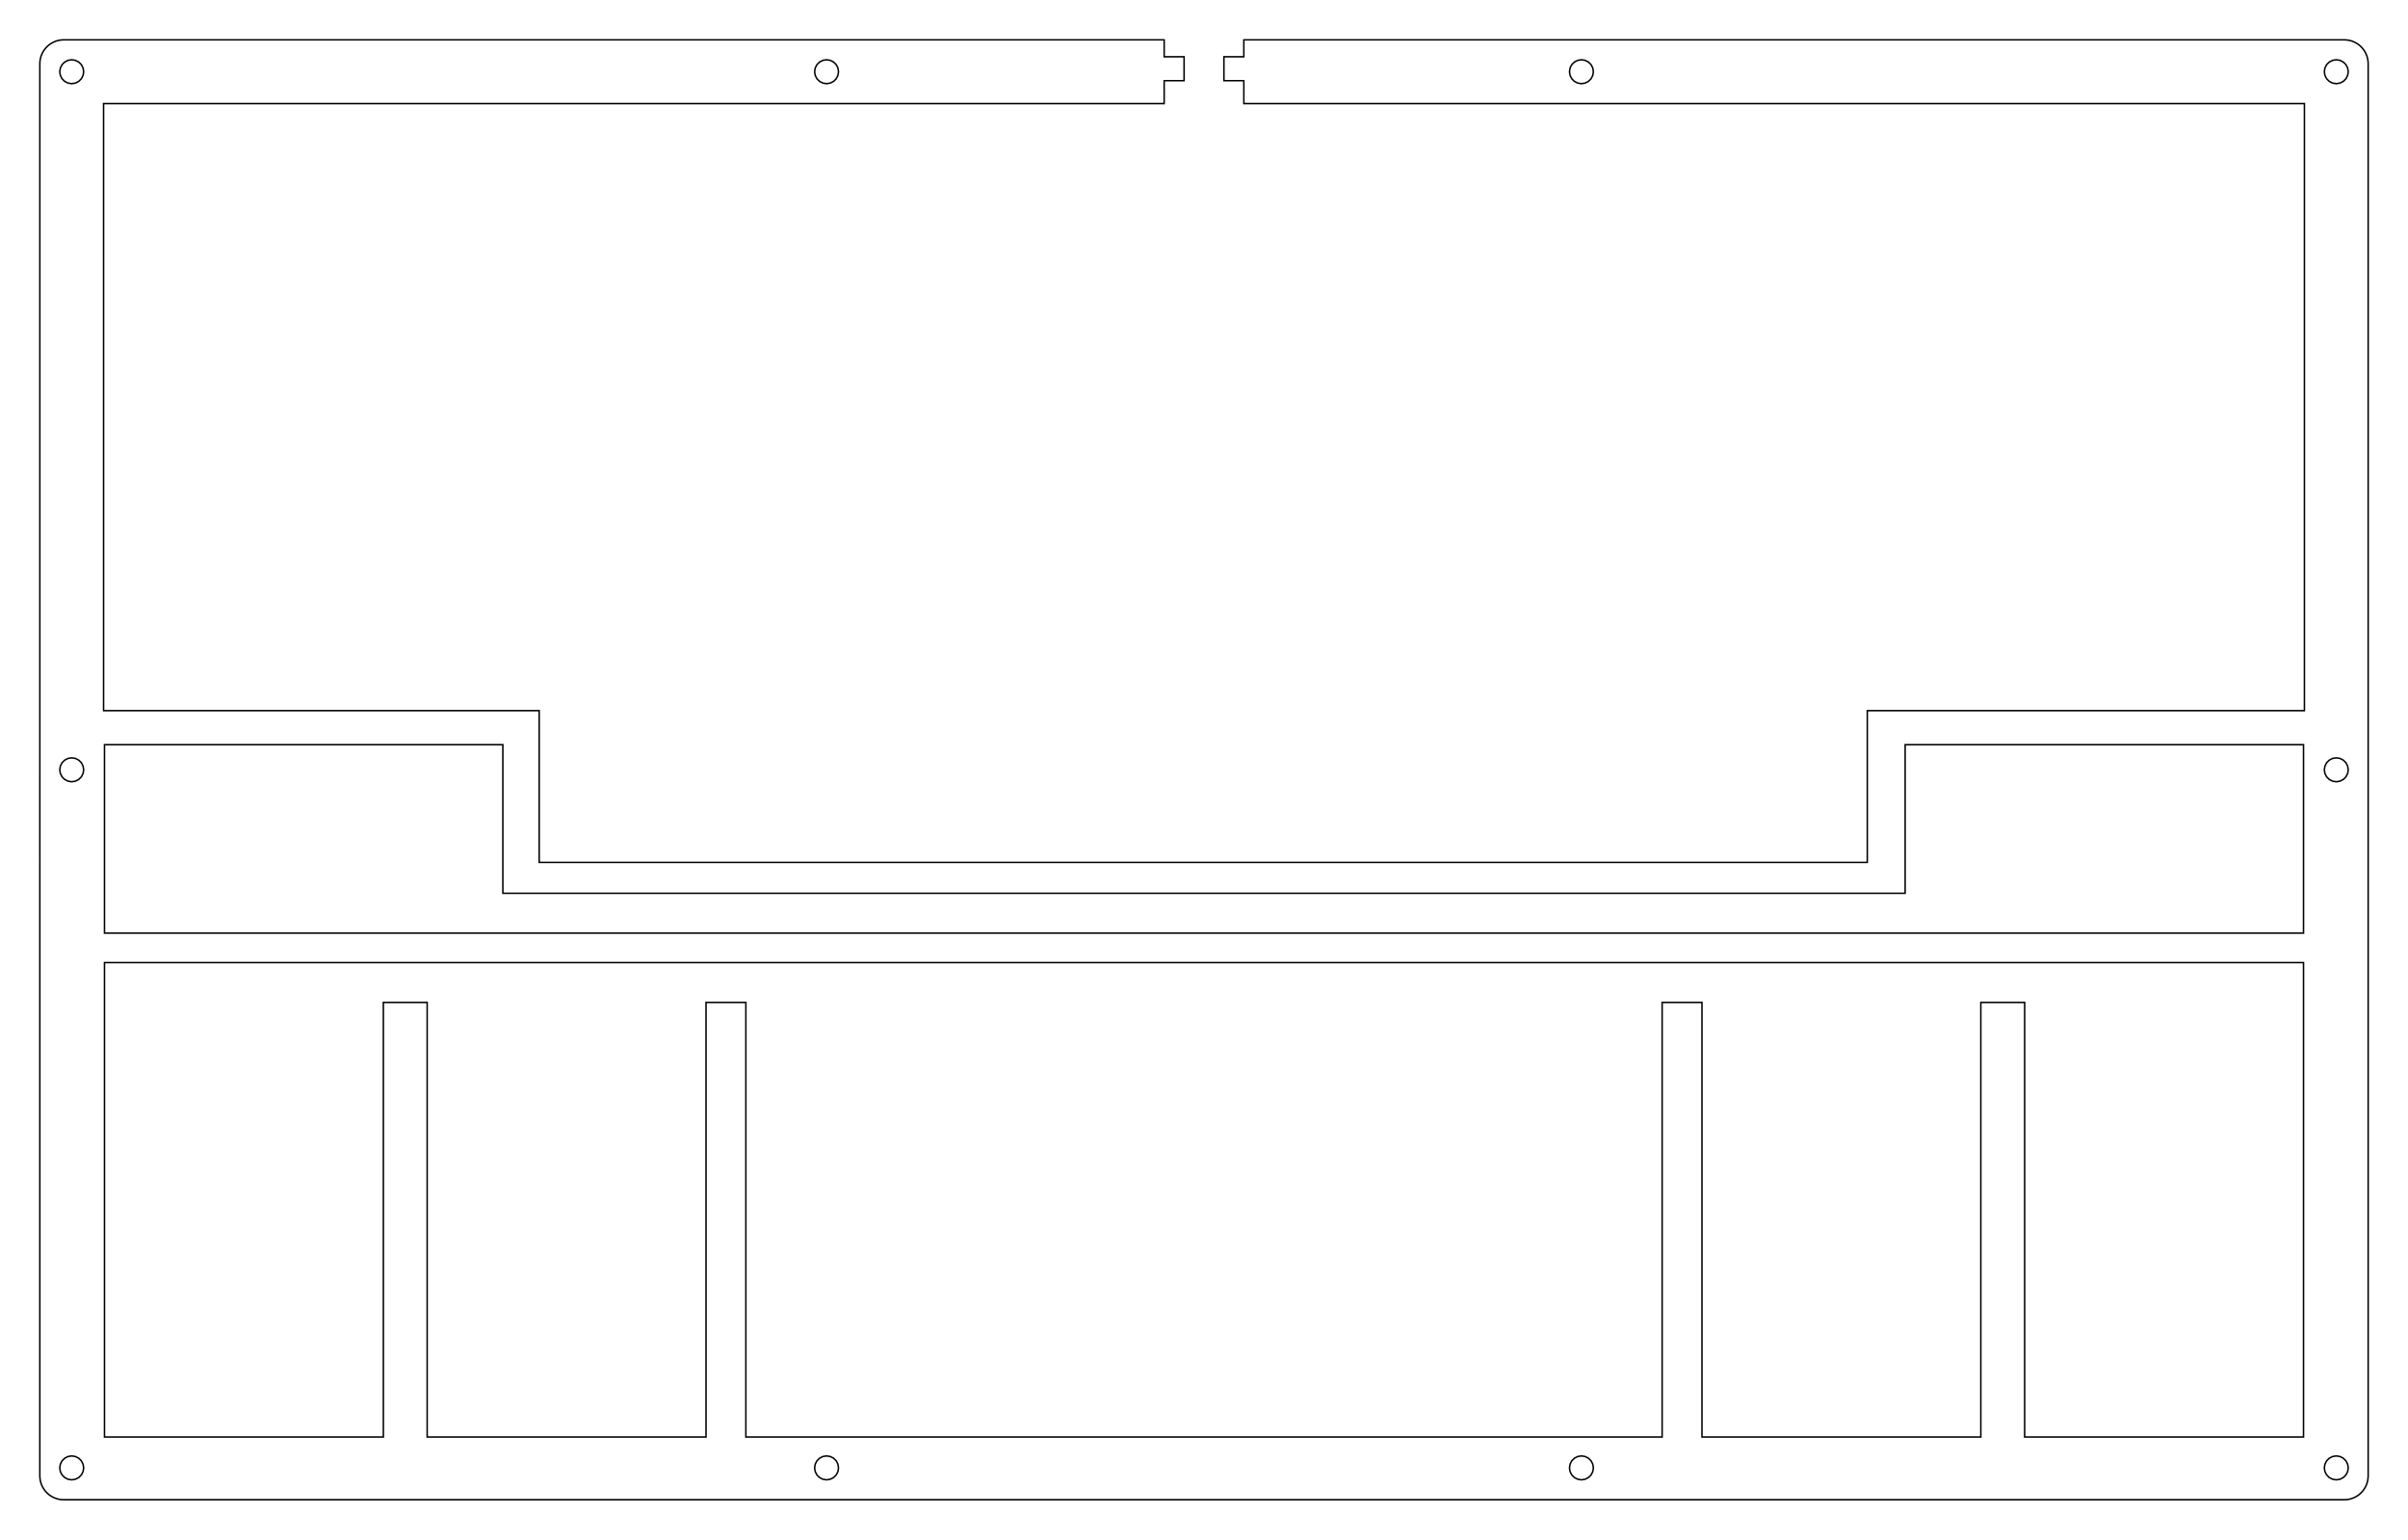
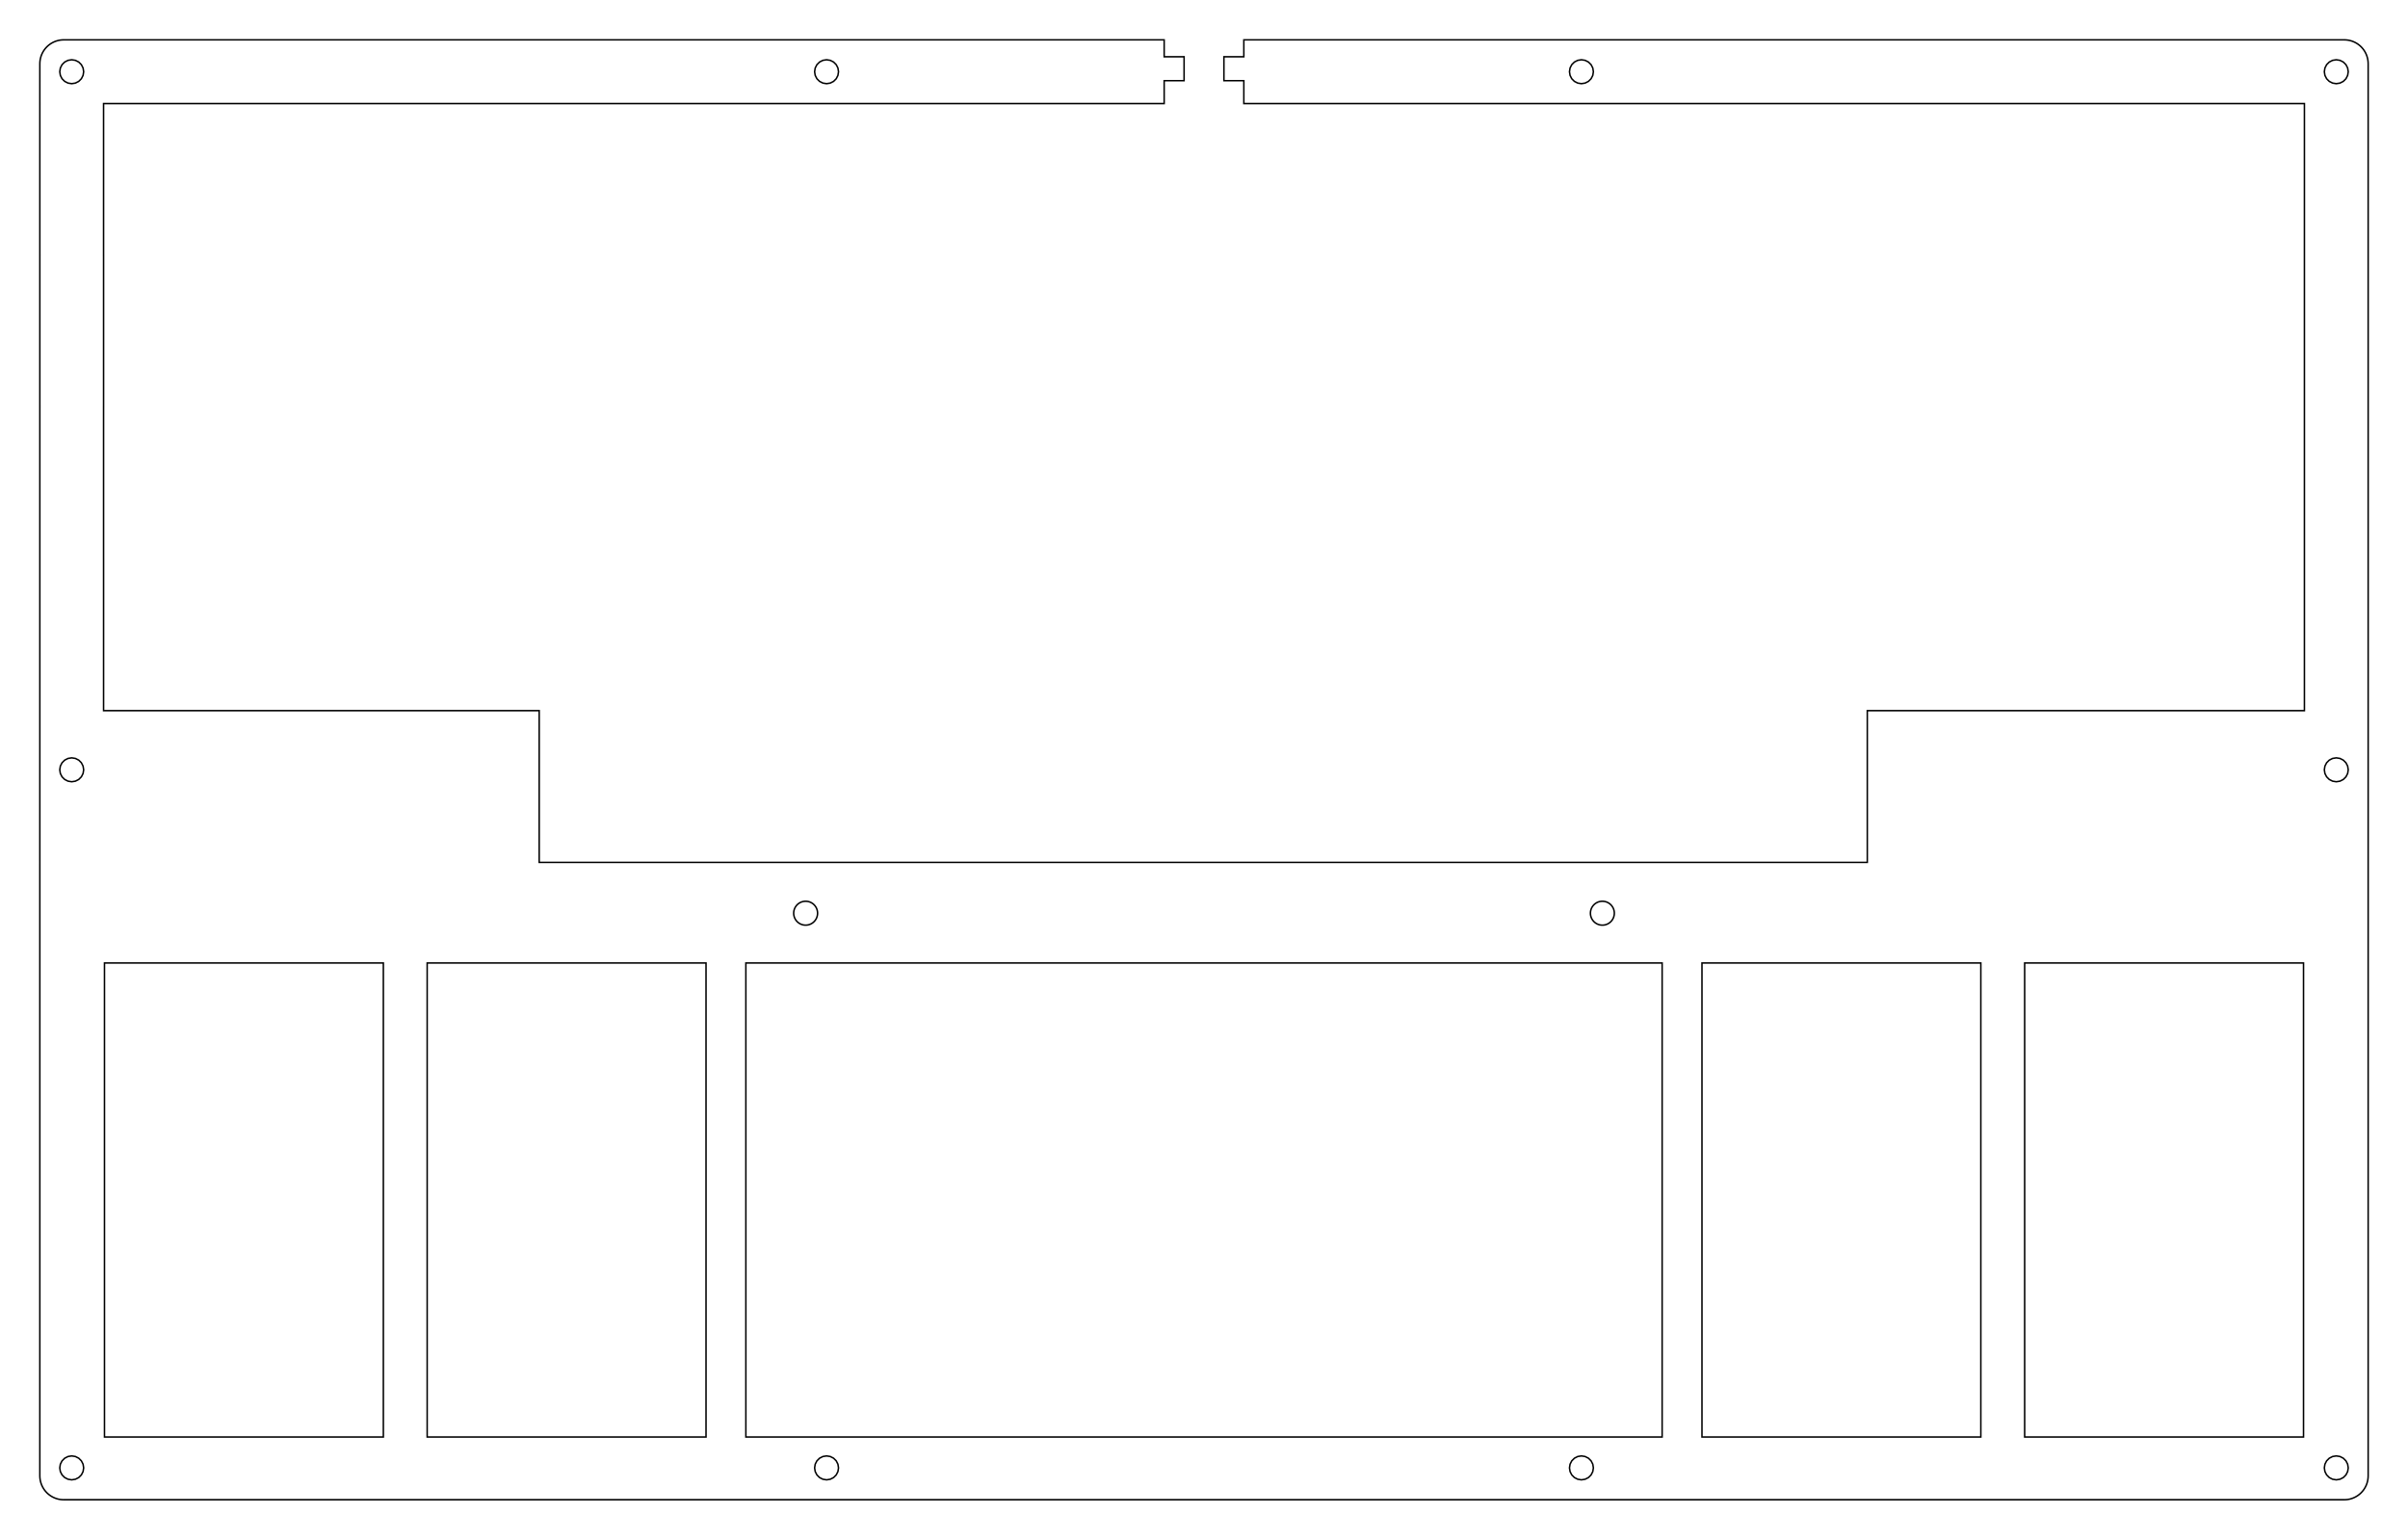
<svg xmlns="http://www.w3.org/2000/svg" width="302.227mm" height="193.252mm" viewBox="0.000 0.000 302.227 193.252">
  <polygon points="146.114,5.000 146.114,7.126 148.614,7.126 148.614,10.126 146.114,10.126 146.114,12.999 12.999,12.999 12.999,32.052 13.000,32.052 13.000,51.100 12.999,51.100 12.999,70.152 13.000,70.152 13.000,89.202 67.673,89.202 67.673,108.251 234.363,108.251 234.363,89.202 289.227,89.202 289.227,12.999 156.114,12.999 156.114,10.126 153.614,10.126 153.614,7.126 156.114,7.126 156.114,5.001 294.227,5.001 294.462,5.010 294.696,5.037 294.927,5.083 295.154,5.147 295.375,5.229 295.588,5.327 295.794,5.443 295.990,5.573 296.175,5.719 296.348,5.879 296.508,6.052 296.654,6.237 296.784,6.433 296.900,6.639 296.998,6.852 297.080,7.073 297.144,7.300 297.190,7.531 297.217,7.765 297.227,8.001 297.227,185.251 297.217,185.487 297.190,185.721 297.144,185.952 297.080,186.179 296.998,186.400 296.900,186.613 296.784,186.819 296.654,187.015 296.508,187.200 296.348,187.373 296.175,187.533 295.990,187.679 295.794,187.809 295.588,187.925 295.375,188.023 295.154,188.105 294.927,188.169 294.696,188.215 294.462,188.242 294.227,188.252 8.001,188.251 7.765,188.242 7.531,188.215 7.300,188.169 7.073,188.105 6.852,188.023 6.639,187.925 6.433,187.809 6.237,187.679 6.052,187.533 5.879,187.373 5.719,187.200 5.573,187.015 5.443,186.819 5.327,186.613 5.229,186.400 5.147,186.179 5.083,185.952 5.037,185.721 5.010,185.487 5.000,185.251 5.001,8.001 5.010,7.765 5.037,7.531 5.083,7.300 5.147,7.073 5.229,6.852 5.327,6.639 5.443,6.433 5.573,6.237 5.719,6.052 5.879,5.879 6.052,5.719 6.237,5.573 6.433,5.443 6.639,5.327 6.852,5.229 7.073,5.147 7.300,5.083 7.531,5.037 7.765,5.010 8.001,5.000" style="fill:none;stroke-width:0.05mm;stroke:black" />
  <polygon points="292.763,182.825 292.345,183.038 292.013,183.370 291.800,183.788 291.727,184.252 291.800,184.715 292.013,185.133 292.345,185.465 292.763,185.678 293.227,185.752 293.690,185.678 294.108,185.465 294.440,185.133 294.653,184.715 294.727,184.252 294.653,183.788 294.440,183.370 294.108,183.038 293.690,182.825 293.227,182.751" style="fill:none;stroke-width:0.05mm;stroke:black" />
  <polygon points="198.021,182.825 197.603,183.038 197.271,183.370 197.058,183.788 196.985,184.252 197.058,184.715 197.271,185.133 197.603,185.465 198.021,185.678 198.485,185.752 198.948,185.678 199.366,185.465 199.698,185.133 199.911,184.715 199.985,184.252 199.911,183.788 199.698,183.370 199.366,183.038 198.948,182.825 198.485,182.751" style="fill:none;stroke-width:0.05mm;stroke:black" />
  <polygon points="103.279,182.825 102.861,183.038 102.529,183.370 102.316,183.788 102.243,184.252 102.316,184.715 102.529,185.133 102.861,185.465 103.279,185.678 103.743,185.752 104.206,185.678 104.624,185.465 104.956,185.133 105.169,184.715 105.243,184.252 105.169,183.788 104.956,183.370 104.624,183.038 104.206,182.825 103.743,182.751" style="fill:none;stroke-width:0.05mm;stroke:black" />
  <polygon points="8.537,182.825 8.119,183.038 7.787,183.370 7.574,183.788 7.501,184.252 7.574,184.715 7.787,185.133 8.119,185.465 8.537,185.678 9.001,185.752 9.464,185.678 9.882,185.465 10.214,185.133 10.427,184.715 10.501,184.252 10.427,183.788 10.214,183.370 9.882,183.038 9.464,182.825 9.001,182.751" style="fill:none;stroke-width:0.05mm;stroke:black" />
-   <polygon points="13.114,120.826 13.114,180.376 48.114,180.376 48.114,125.826 53.614,125.826 53.614,180.376 88.614,180.376 88.614,125.826 93.614,125.826 93.614,180.376 208.614,180.376 208.614,125.826 213.614,125.826 213.614,180.376 248.614,180.376 248.614,125.826 254.114,125.826 254.114,180.376 289.114,180.376 289.114,120.826" style="fill:none;stroke-width:0.05mm;stroke:black" />
-   <polygon points="13.114,93.476 13.114,117.126 289.114,117.126 289.114,93.476 239.114,93.476 239.114,112.126 63.114,112.126 63.114,93.476" style="fill:none;stroke-width:0.05mm;stroke:black" />
+   <polygon points="93.614,120.876 93.614,180.376 208.614,180.376 208.614,120.876" style="fill:none;stroke-width:0.05mm;stroke:black" />
+   <polygon points="13.114,120.876 13.114,180.376 48.114,180.376 48.114,120.876" style="fill:none;stroke-width:0.05mm;stroke:black" />
+   <polygon points="53.614,120.876 53.614,180.376 88.614,180.376 88.614,120.876" style="fill:none;stroke-width:0.05mm;stroke:black" />
+   <polygon points="213.614,120.876 213.614,180.376 248.614,180.376 248.614,120.876" style="fill:none;stroke-width:0.05mm;stroke:black" />
+   <polygon points="254.114,120.876 254.114,180.376 289.114,180.376 289.114,120.876" style="fill:none;stroke-width:0.05mm;stroke:black" />
+   <polygon points="100.996,113.131 100.879,113.144 100.763,113.167 100.650,113.199 100.539,113.240 100.433,113.289 100.330,113.347 100.232,113.412 100.139,113.485 100.053,113.565 99.973,113.652 99.900,113.744 99.835,113.842 99.777,113.945 99.728,114.052 99.687,114.162 99.655,114.276 99.632,114.391 99.618,114.508 99.614,114.626 99.618,114.744 99.632,114.861 99.655,114.976 99.687,115.090 99.728,115.200 99.777,115.307 99.835,115.410 99.900,115.508 99.973,115.600 100.053,115.687 100.139,115.767 100.232,115.840 100.330,115.905 100.433,115.963 100.539,116.012 100.650,116.053 100.763,116.085 100.879,116.108 100.996,116.121 101.114,116.126 101.231,116.121 101.348,116.108 101.464,116.085 101.577,116.053 101.688,116.012 101.794,115.963 101.897,115.905 101.995,115.840 102.088,115.767 102.174,115.687 102.254,115.600 102.327,115.508 102.392,115.410 102.450,115.307 102.499,115.200 102.540,115.090 102.572,114.976 102.595,114.861 102.609,114.744 102.614,114.626 102.609,114.508 102.595,114.391 102.572,114.276 102.540,114.162 102.499,114.052 102.450,113.945 102.392,113.842 102.327,113.744 102.254,113.652 102.174,113.565 102.088,113.485 101.995,113.412 101.897,113.347 101.794,113.289 101.688,113.240 101.577,113.199 101.464,113.167 101.348,113.144 101.231,113.131 101.114,113.126" style="fill:none;stroke-width:0.05mm;stroke:black" />
+   <polygon points="200.996,113.131 200.879,113.144 200.763,113.167 200.650,113.199 200.539,113.240 200.433,113.289 200.330,113.347 200.232,113.412 200.139,113.485 200.053,113.565 199.973,113.652 199.900,113.744 199.835,113.842 199.777,113.945 199.728,114.052 199.687,114.162 199.655,114.276 199.632,114.391 199.618,114.508 199.614,114.626 199.618,114.744 199.632,114.861 199.655,114.976 199.687,115.090 199.728,115.200 199.777,115.307 199.835,115.410 199.900,115.508 199.973,115.600 200.053,115.687 200.139,115.767 200.232,115.840 200.330,115.905 200.433,115.963 200.539,116.012 200.650,116.053 200.763,116.085 200.879,116.108 200.996,116.121 201.114,116.126 201.231,116.121 201.348,116.108 201.464,116.085 201.577,116.053 201.688,116.012 201.794,115.963 201.897,115.905 201.995,115.840 202.088,115.767 202.174,115.687 202.254,115.600 202.327,115.508 202.392,115.410 202.450,115.307 202.499,115.200 202.540,115.090 202.572,114.976 202.595,114.861 202.609,114.744 202.614,114.626 202.609,114.508 202.595,114.391 202.572,114.276 202.540,114.162 202.499,114.052 202.450,113.945 202.392,113.842 202.327,113.744 202.254,113.652 202.174,113.565 202.088,113.485 201.995,113.412 201.897,113.347 201.794,113.289 201.688,113.240 201.577,113.199 201.464,113.167 201.348,113.144 201.231,113.131 201.114,113.126" style="fill:none;stroke-width:0.05mm;stroke:black" />
  <polygon points="292.763,95.199 292.345,95.412 292.013,95.744 291.800,96.162 291.727,96.626 291.800,97.090 292.013,97.508 292.345,97.840 292.763,98.053 293.227,98.126 293.690,98.053 294.108,97.840 294.440,97.508 294.653,97.090 294.727,96.626 294.653,96.162 294.440,95.744 294.108,95.412 293.690,95.199 293.227,95.126" style="fill:none;stroke-width:0.05mm;stroke:black" />
  <polygon points="8.537,95.199 8.119,95.412 7.787,95.744 7.574,96.162 7.501,96.626 7.574,97.090 7.787,97.508 8.119,97.840 8.537,98.053 9.001,98.126 9.464,98.053 9.882,97.840 10.214,97.508 10.427,97.090 10.501,96.626 10.427,96.162 10.214,95.744 9.882,95.412 9.464,95.199 9.001,95.126" style="fill:none;stroke-width:0.05mm;stroke:black" />
  <polygon points="103.279,7.574 102.861,7.787 102.529,8.119 102.316,8.537 102.243,9.001 102.316,9.464 102.529,9.882 102.861,10.214 103.279,10.427 103.743,10.501 104.206,10.427 104.624,10.214 104.956,9.882 105.169,9.464 105.243,9.001 105.169,8.537 104.956,8.119 104.624,7.787 104.206,7.574 103.743,7.501" style="fill:none;stroke-width:0.05mm;stroke:black" />
  <polygon points="198.021,7.574 197.603,7.787 197.271,8.119 197.058,8.537 196.985,9.001 197.058,9.464 197.271,9.882 197.603,10.214 198.021,10.427 198.485,10.501 198.948,10.427 199.366,10.214 199.698,9.882 199.911,9.464 199.985,9.001 199.911,8.537 199.698,8.119 199.366,7.787 198.948,7.574 198.485,7.501" style="fill:none;stroke-width:0.05mm;stroke:black" />
  <polygon points="292.763,7.574 292.345,7.787 292.013,8.119 291.800,8.537 291.727,9.001 291.800,9.464 292.013,9.882 292.345,10.214 292.763,10.427 293.227,10.501 293.690,10.427 294.108,10.214 294.440,9.882 294.653,9.464 294.727,9.001 294.653,8.537 294.440,8.119 294.108,7.787 293.690,7.574 293.227,7.501" style="fill:none;stroke-width:0.05mm;stroke:black" />
  <polygon points="8.537,7.574 8.119,7.787 7.787,8.119 7.574,8.537 7.501,9.001 7.574,9.464 7.787,9.882 8.119,10.214 8.537,10.427 9.001,10.501 9.464,10.427 9.882,10.214 10.214,9.882 10.427,9.464 10.501,9.001 10.427,8.537 10.214,8.119 9.882,7.787 9.464,7.574 9.001,7.501" style="fill:none;stroke-width:0.05mm;stroke:black" />
</svg>
